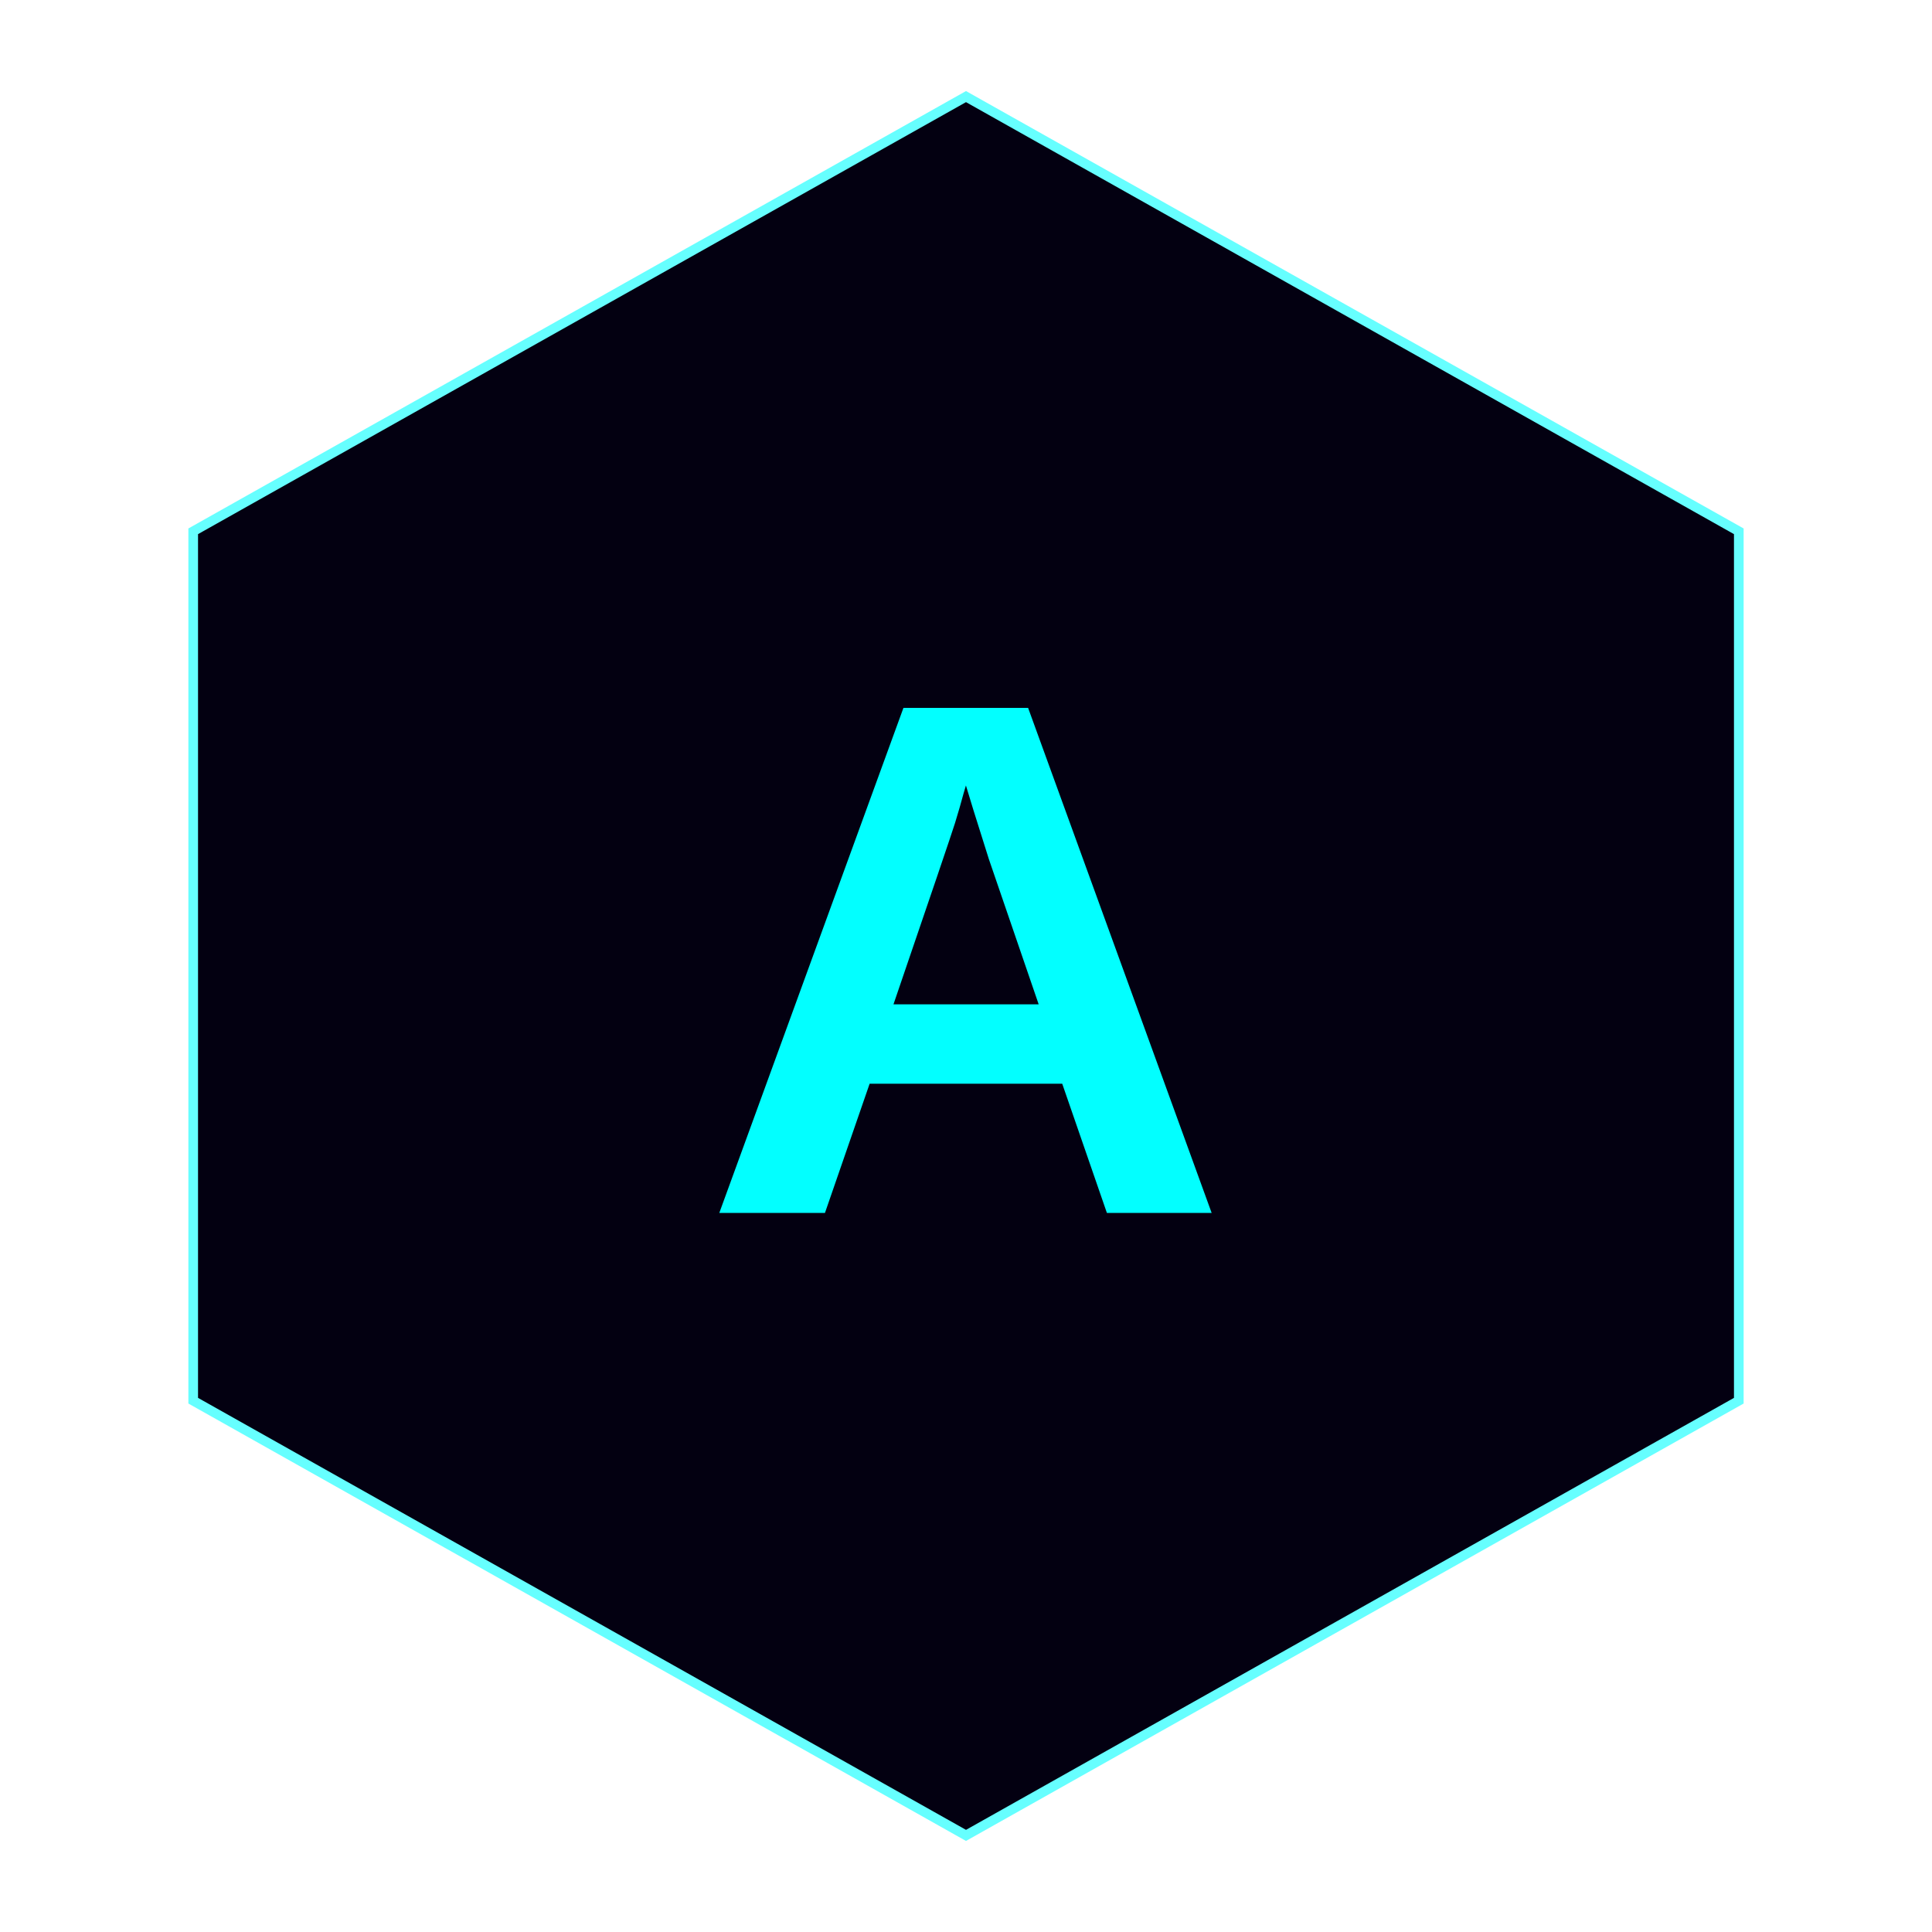
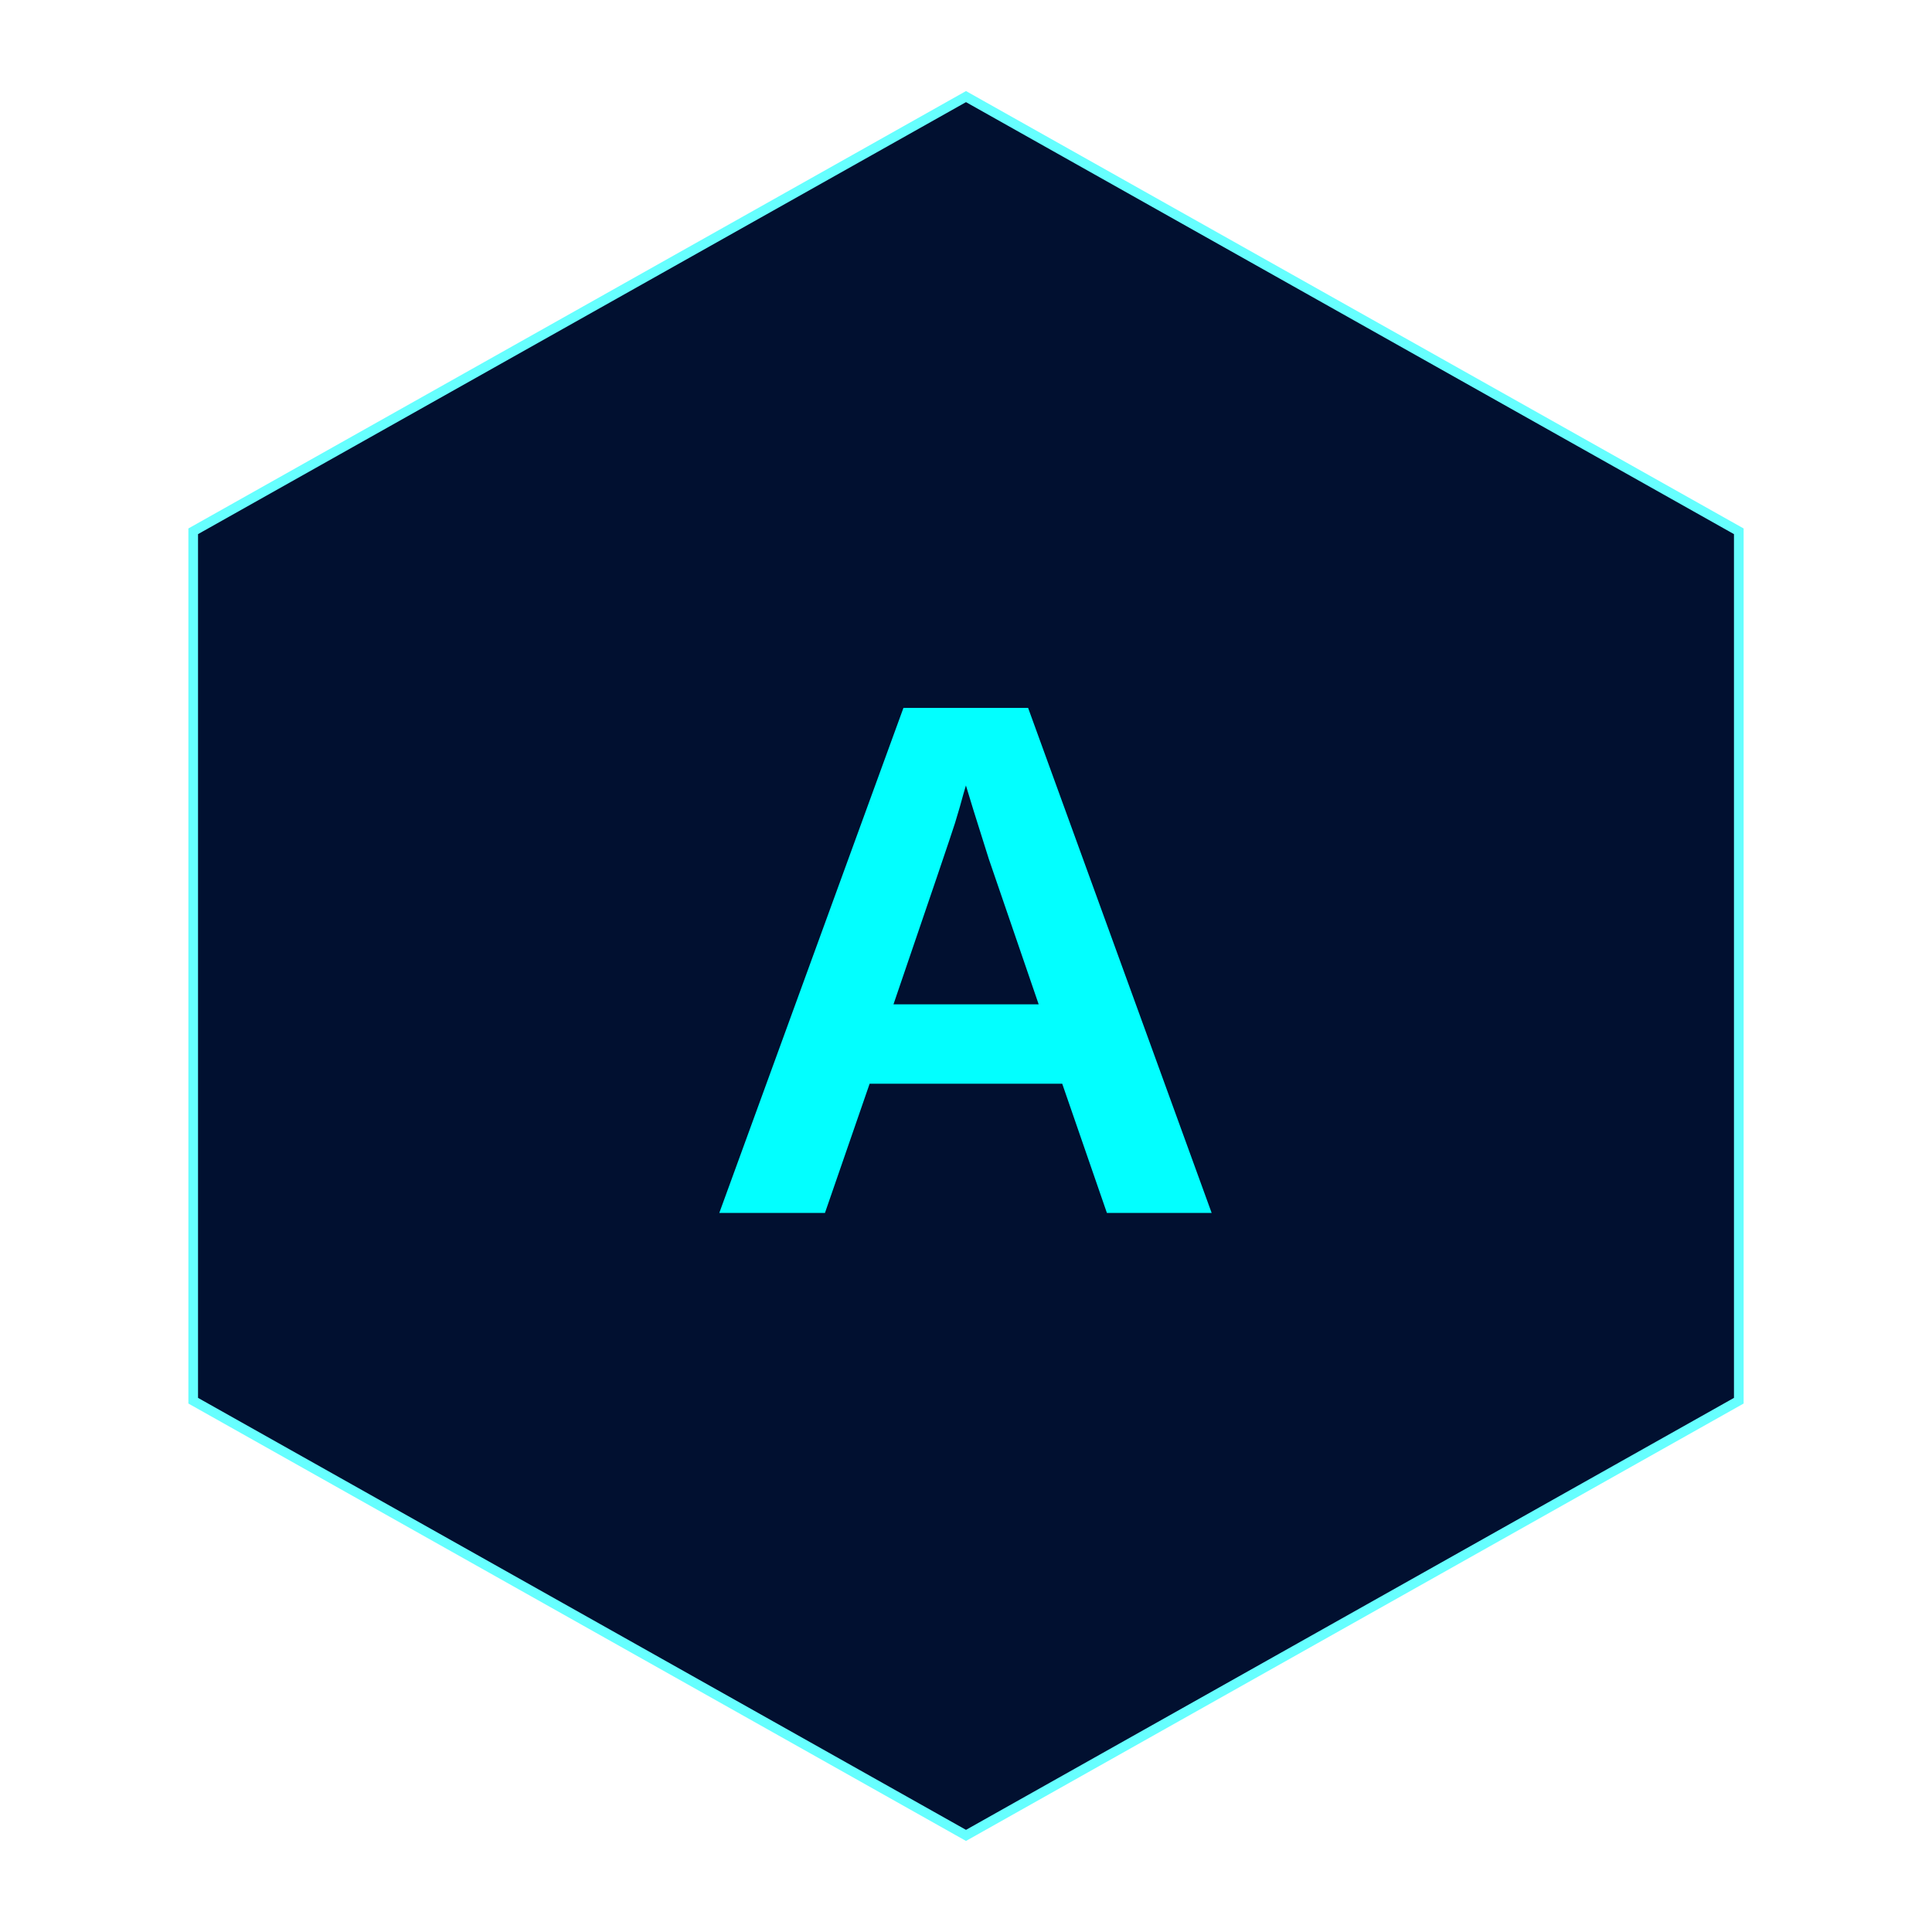
<svg xmlns="http://www.w3.org/2000/svg" width="120" height="120" viewBox="0 0 100 100">
-   <polygon points="50,5 90,27.5 90,72.5 50,95 10,72.5 10,27.5" fill="#030011" stroke="#66ffff" stroke-width="0.5" />
+   <polygon points="50,5 90,27.5 90,72.5 50,95 10,72.5 10,27.5" fill="#011030" stroke="#66ffff" stroke-width="0.5" />
  <text x="50%" y="52%" dominant-baseline="middle" text-anchor="middle" font-size="38" font-weight="bold" fill="#02ffff" font-family="Arial, sans-serif">A</text>
</svg>
